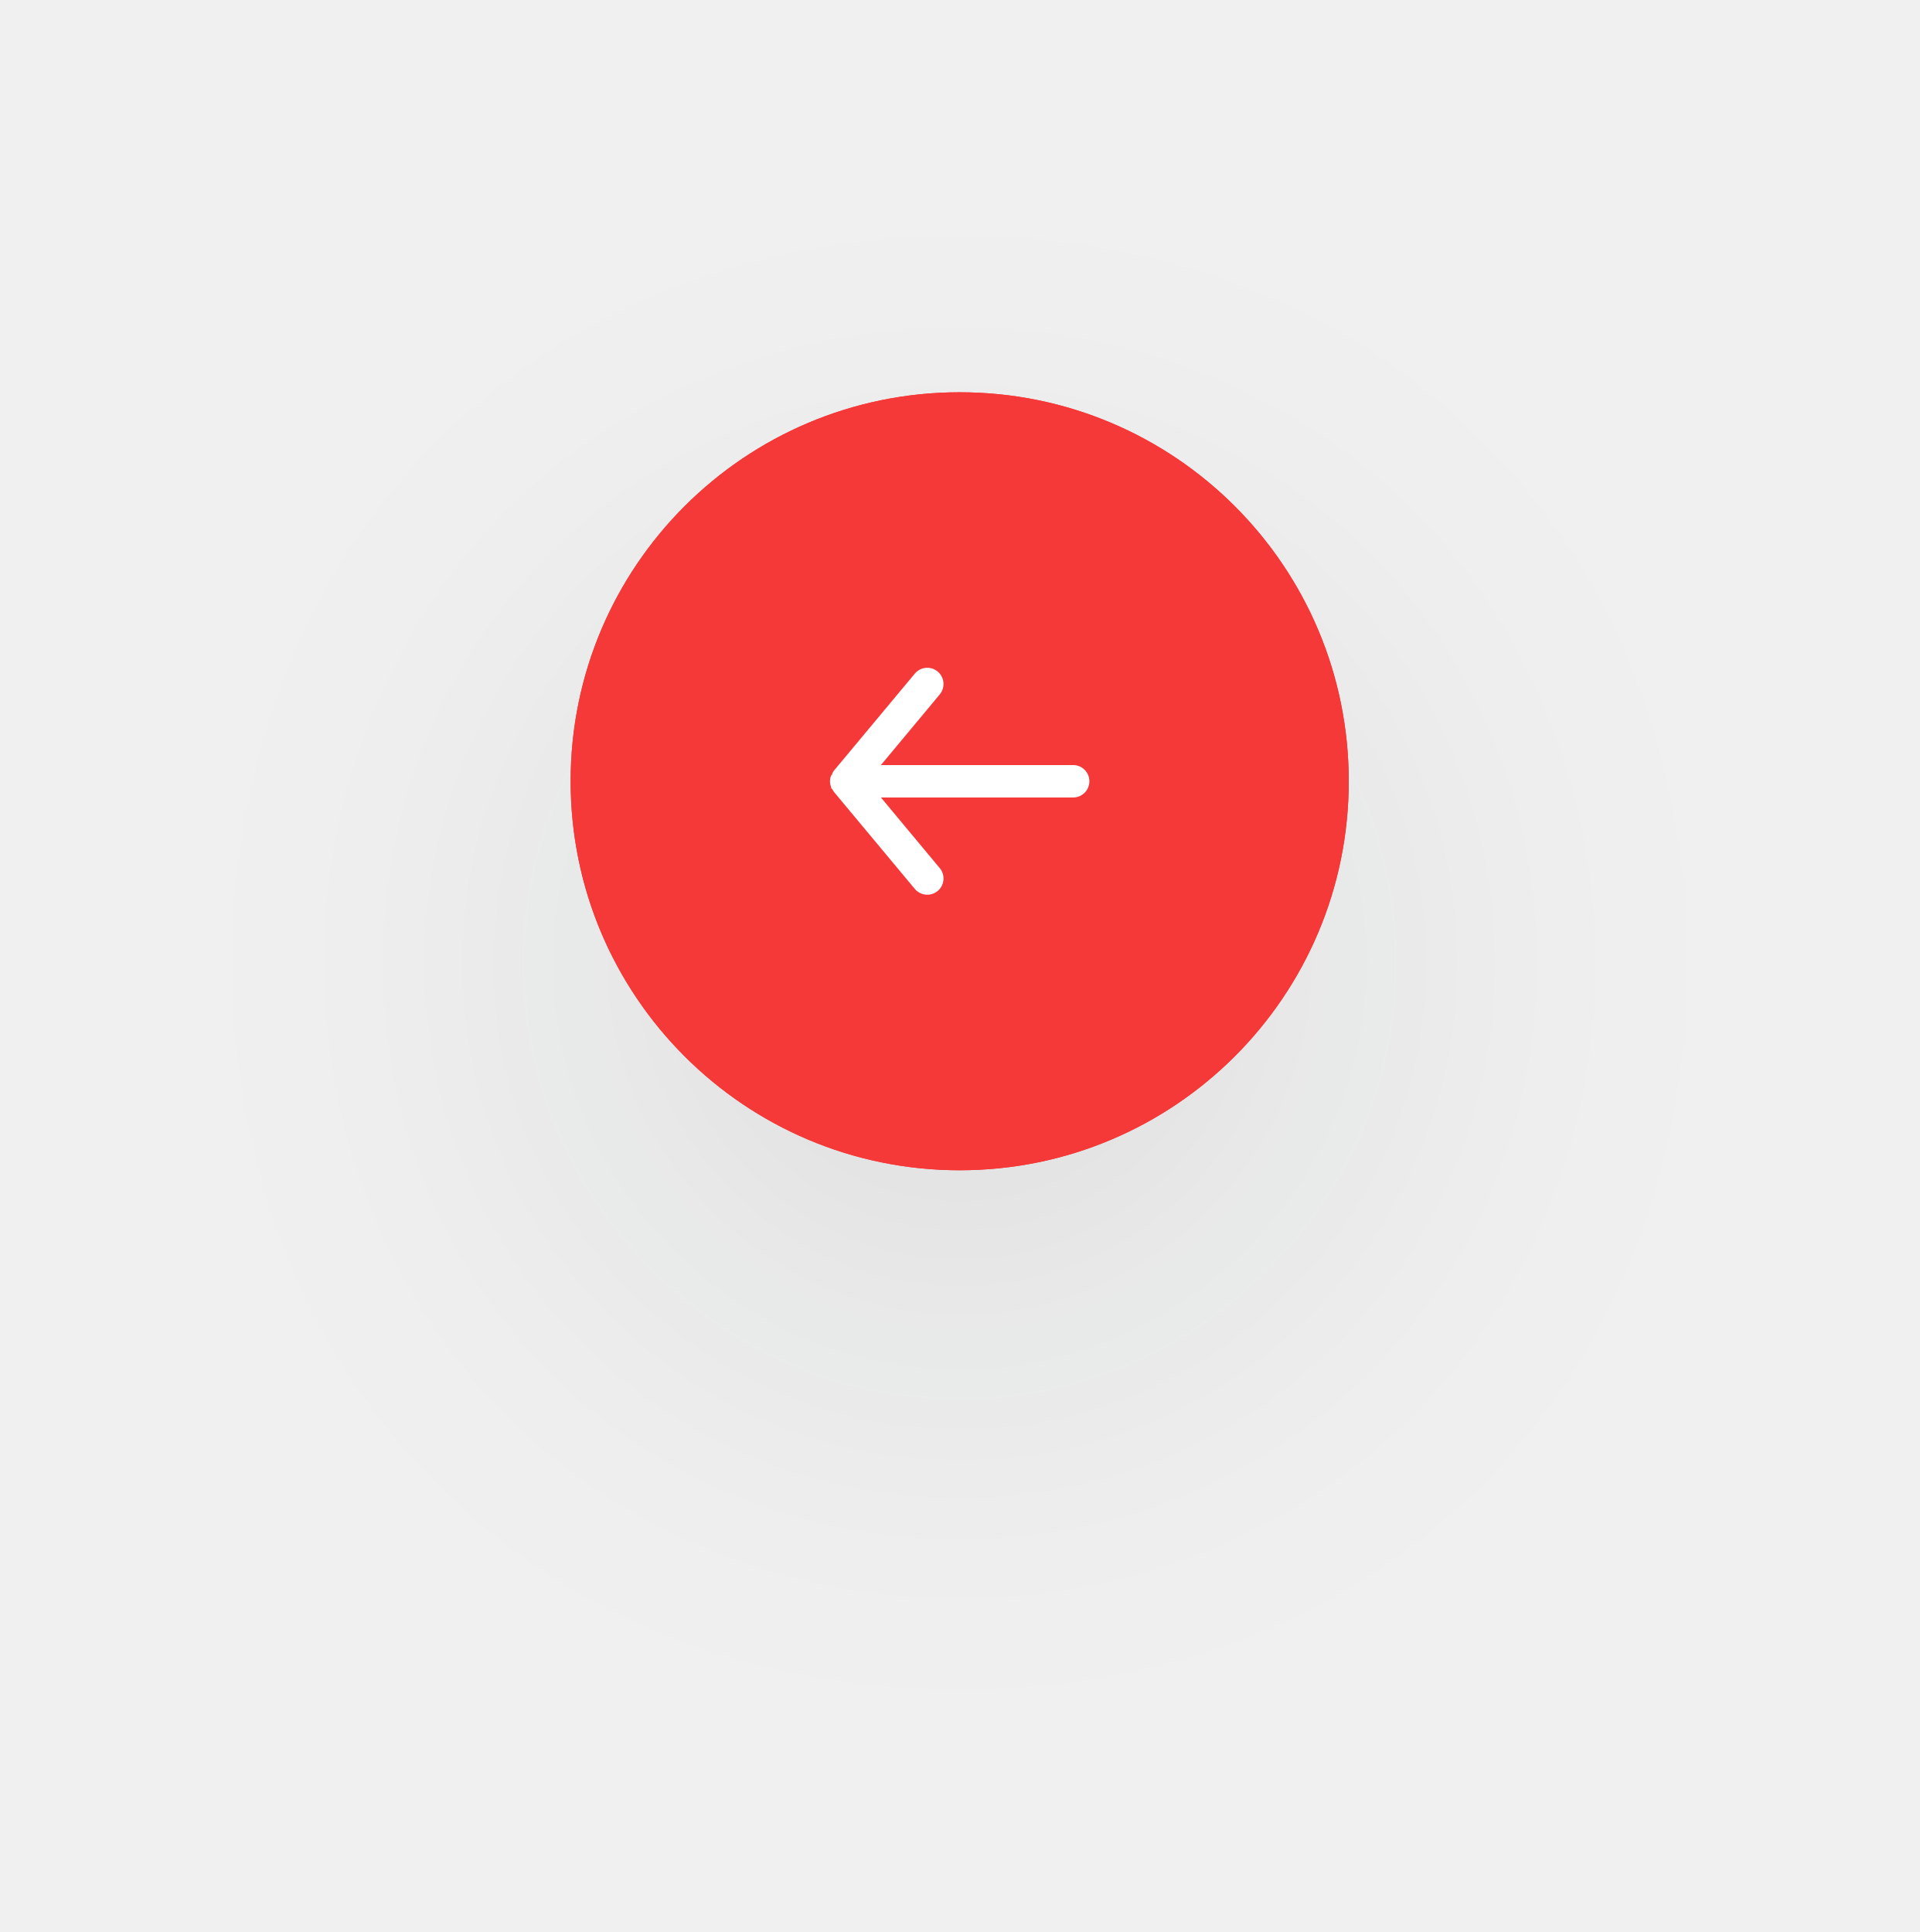
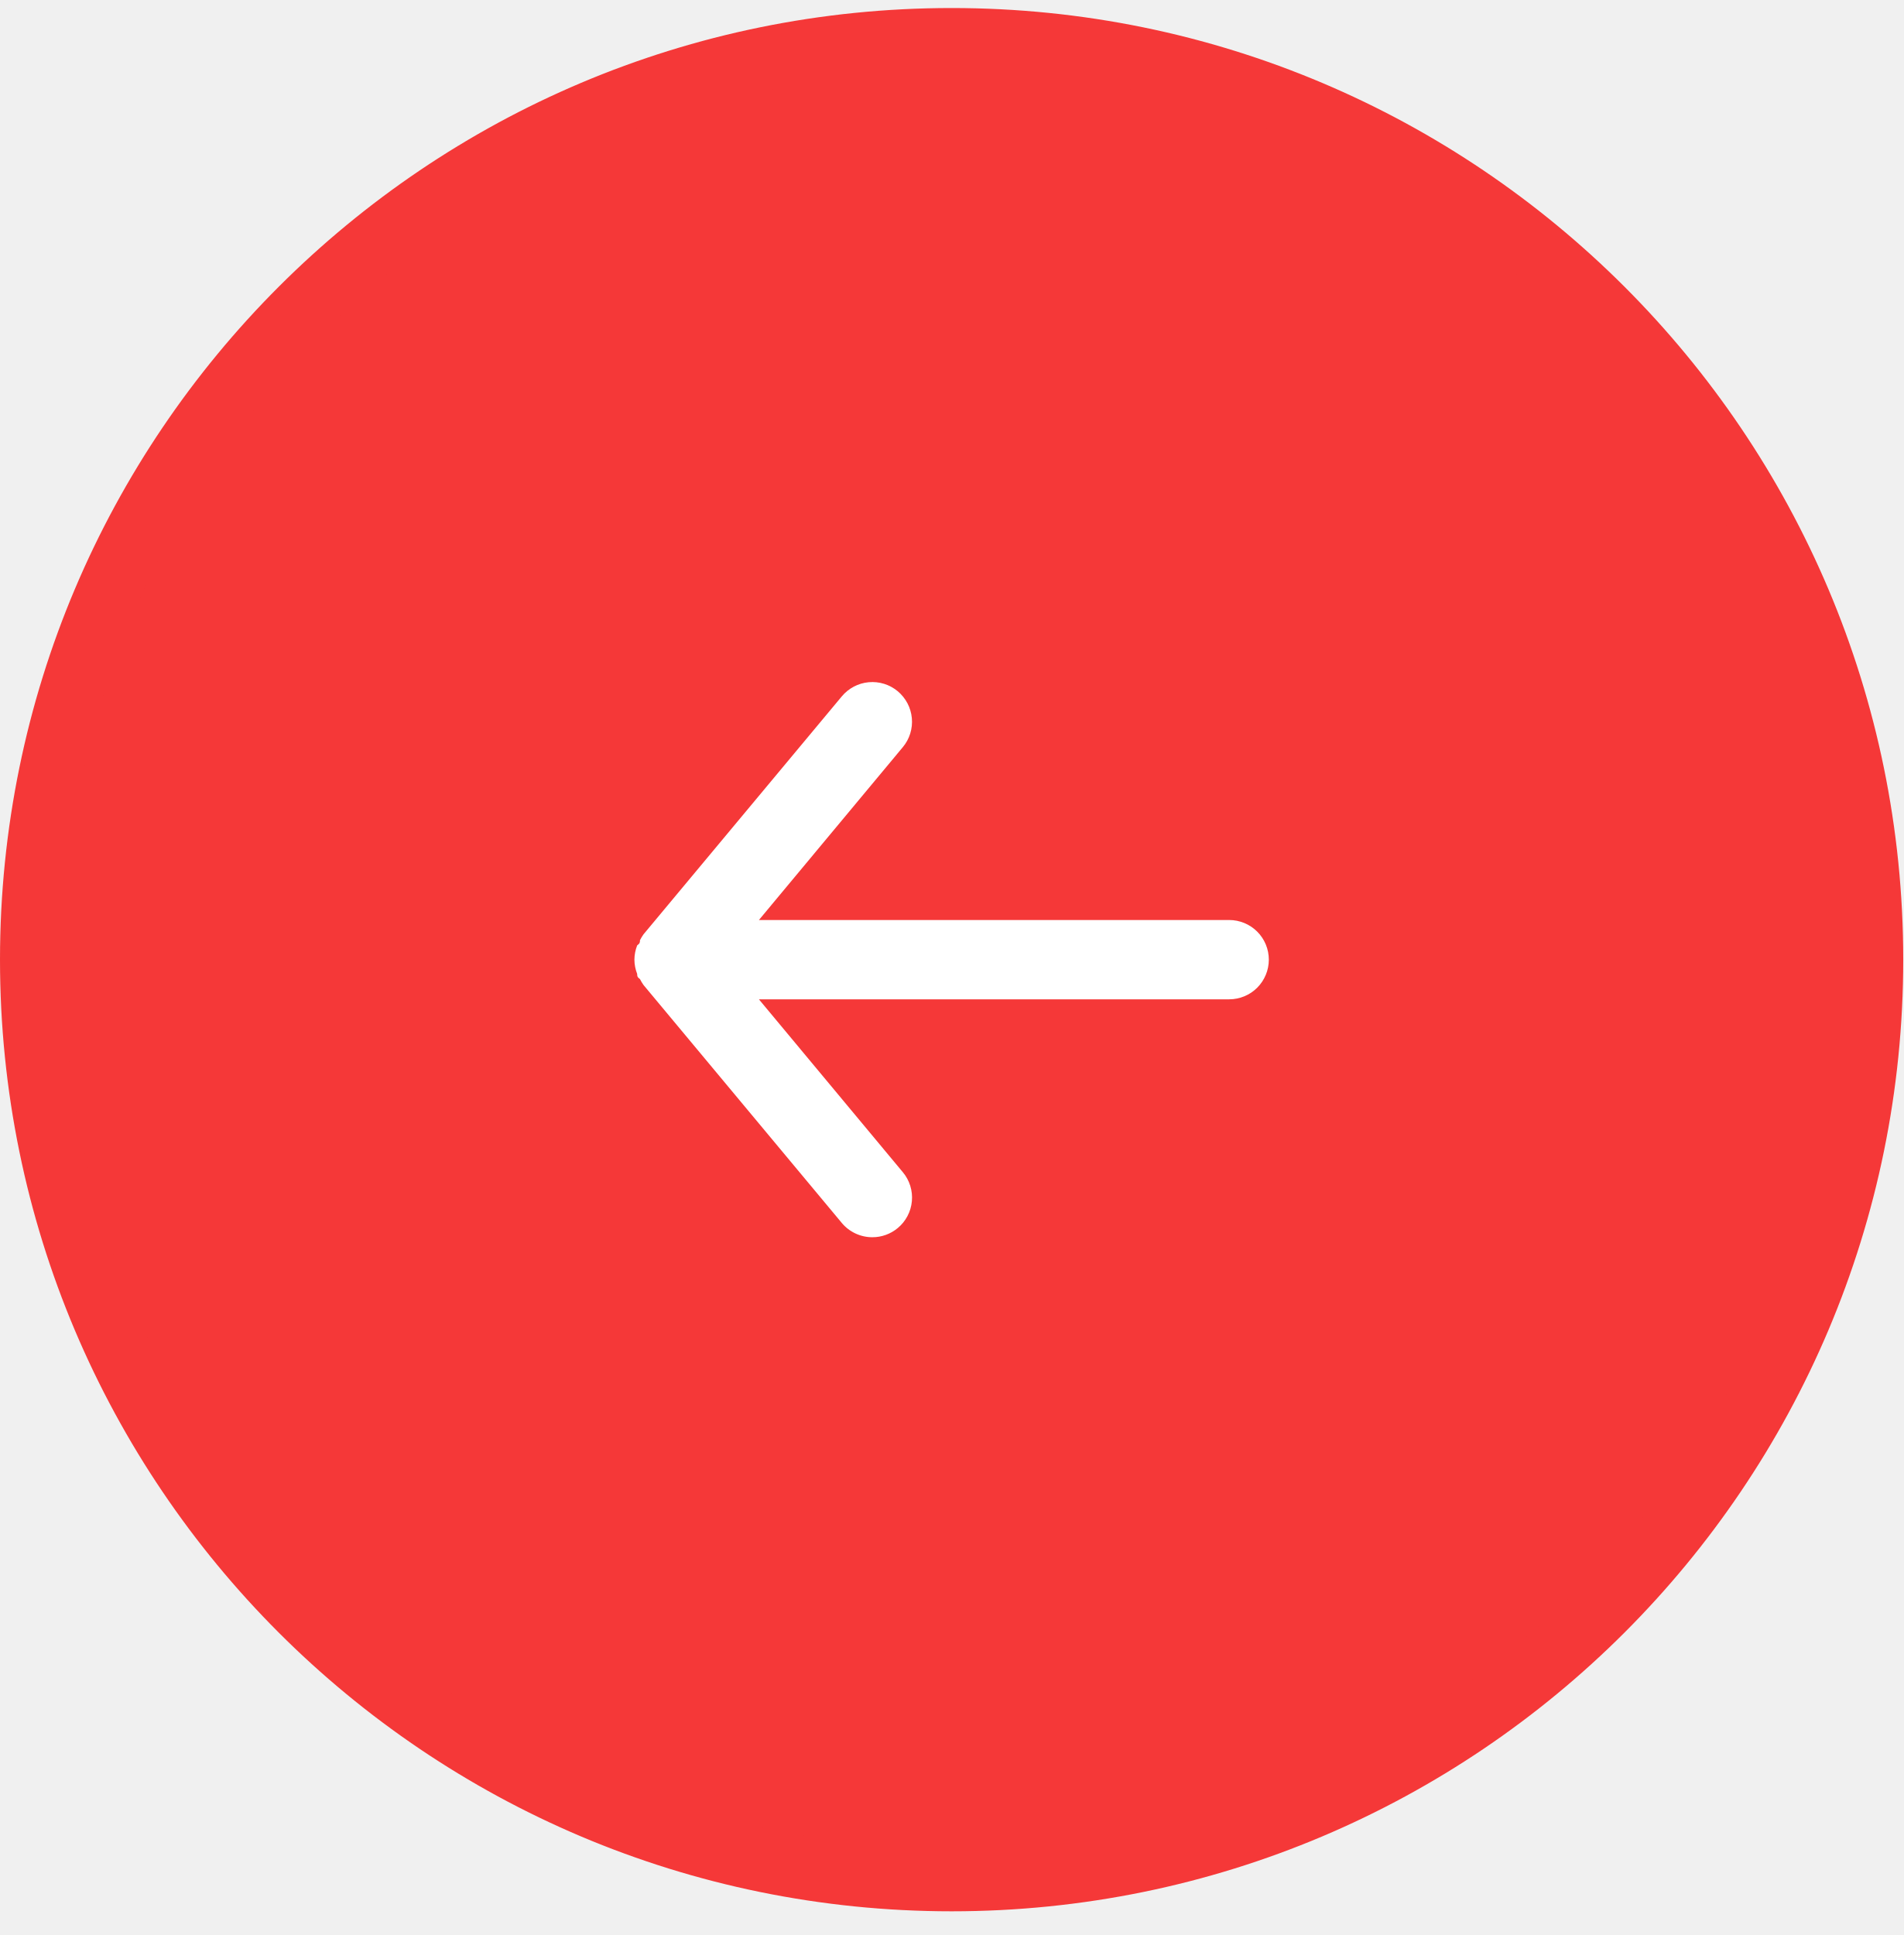
- <svg xmlns="http://www.w3.org/2000/svg" width="148" height="149" viewBox="0 0 148 149" fill="none">
-   <g filter="url(#filter0_d_11_50)">
-     <circle cx="30" cy="30" r="30" transform="matrix(-1 0 0 1 104 30.2529)" fill="#F53838" />
-     <circle cx="30" cy="30" r="29" transform="matrix(-1 0 0 1 104 30.2529)" stroke="#F53838" stroke-width="2" />
-   </g>
-   <path d="M82.75 59.003H67.925L72.463 53.553C72.675 53.298 72.777 52.968 72.746 52.638C72.716 52.307 72.555 52.003 72.3 51.79C72.045 51.578 71.716 51.476 71.385 51.507C71.055 51.537 70.75 51.698 70.537 51.953L64.287 59.453C64.246 59.513 64.208 59.575 64.175 59.64C64.175 59.703 64.175 59.74 64.088 59.803C64.031 59.946 64.001 60.099 64 60.253C64.001 60.407 64.031 60.56 64.088 60.703C64.088 60.765 64.088 60.803 64.175 60.865C64.208 60.931 64.246 60.993 64.287 61.053L70.537 68.553C70.655 68.694 70.802 68.808 70.969 68.885C71.135 68.963 71.316 69.003 71.5 69.003C71.792 69.004 72.075 68.902 72.3 68.715C72.427 68.611 72.531 68.482 72.608 68.336C72.685 68.191 72.732 68.032 72.747 67.868C72.762 67.704 72.745 67.539 72.696 67.382C72.647 67.225 72.568 67.079 72.463 66.953L67.925 61.503H82.75C83.082 61.503 83.4 61.371 83.634 61.137C83.868 60.902 84 60.584 84 60.253C84 59.921 83.868 59.603 83.634 59.369C83.4 59.135 83.082 59.003 82.75 59.003Z" fill="white" />
-   <defs>
-     <filter id="filter0_d_11_50" x="0" y="0.253" width="148" height="148" filterUnits="userSpaceOnUse" color-interpolation-filters="sRGB">
-       <feFlood flood-opacity="0" result="BackgroundImageFix" />
-       <feColorMatrix in="SourceAlpha" type="matrix" values="0 0 0 0 0 0 0 0 0 0 0 0 0 0 0 0 0 0 127 0" result="hardAlpha" />
-       <feOffset dy="14" />
-       <feGaussianBlur stdDeviation="22" />
-       <feColorMatrix type="matrix" values="0 0 0 0 0.056 0 0 0 0 0.078 0 0 0 0 0.133 0 0 0 0.08 0" />
-       <feBlend mode="normal" in2="BackgroundImageFix" result="effect1_dropShadow_11_50" />
-       <feBlend mode="normal" in="SourceGraphic" in2="effect1_dropShadow_11_50" result="shape" />
-     </filter>
-   </defs>
+ <svg xmlns="http://www.w3.org/2000/svg" width="60" height="61" viewBox="0 0 60 61" fill="none">
+   <circle cx="30" cy="30.253" r="29" fill="#F53838" stroke="#F53838" stroke-width="2" />
+   <path d="M38.75 29.003H23.925L28.462 23.553C28.675 23.298 28.777 22.968 28.746 22.638C28.716 22.308 28.555 22.003 28.3 21.79C28.045 21.578 27.716 21.476 27.385 21.507C27.055 21.537 26.75 21.698 26.538 21.953L20.288 29.453C20.245 29.513 20.208 29.575 20.175 29.64C20.175 29.703 20.175 29.74 20.087 29.803C20.031 29.946 20.001 30.099 20 30.253C20.001 30.407 20.031 30.56 20.087 30.703C20.087 30.765 20.087 30.803 20.175 30.865C20.208 30.931 20.245 30.993 20.288 31.053L26.538 38.553C26.655 38.694 26.802 38.807 26.969 38.885C27.135 38.963 27.316 39.003 27.5 39.003C27.792 39.004 28.075 38.902 28.3 38.715C28.427 38.611 28.531 38.482 28.608 38.336C28.685 38.191 28.732 38.032 28.747 37.868C28.762 37.704 28.745 37.539 28.696 37.382C28.647 37.225 28.568 37.079 28.462 36.953L23.925 31.503H38.75C39.081 31.503 39.4 31.371 39.634 31.137C39.868 30.902 40 30.584 40 30.253C40 29.921 39.868 29.603 39.634 29.369C39.4 29.135 39.081 29.003 38.75 29.003Z" fill="white" />
</svg>
